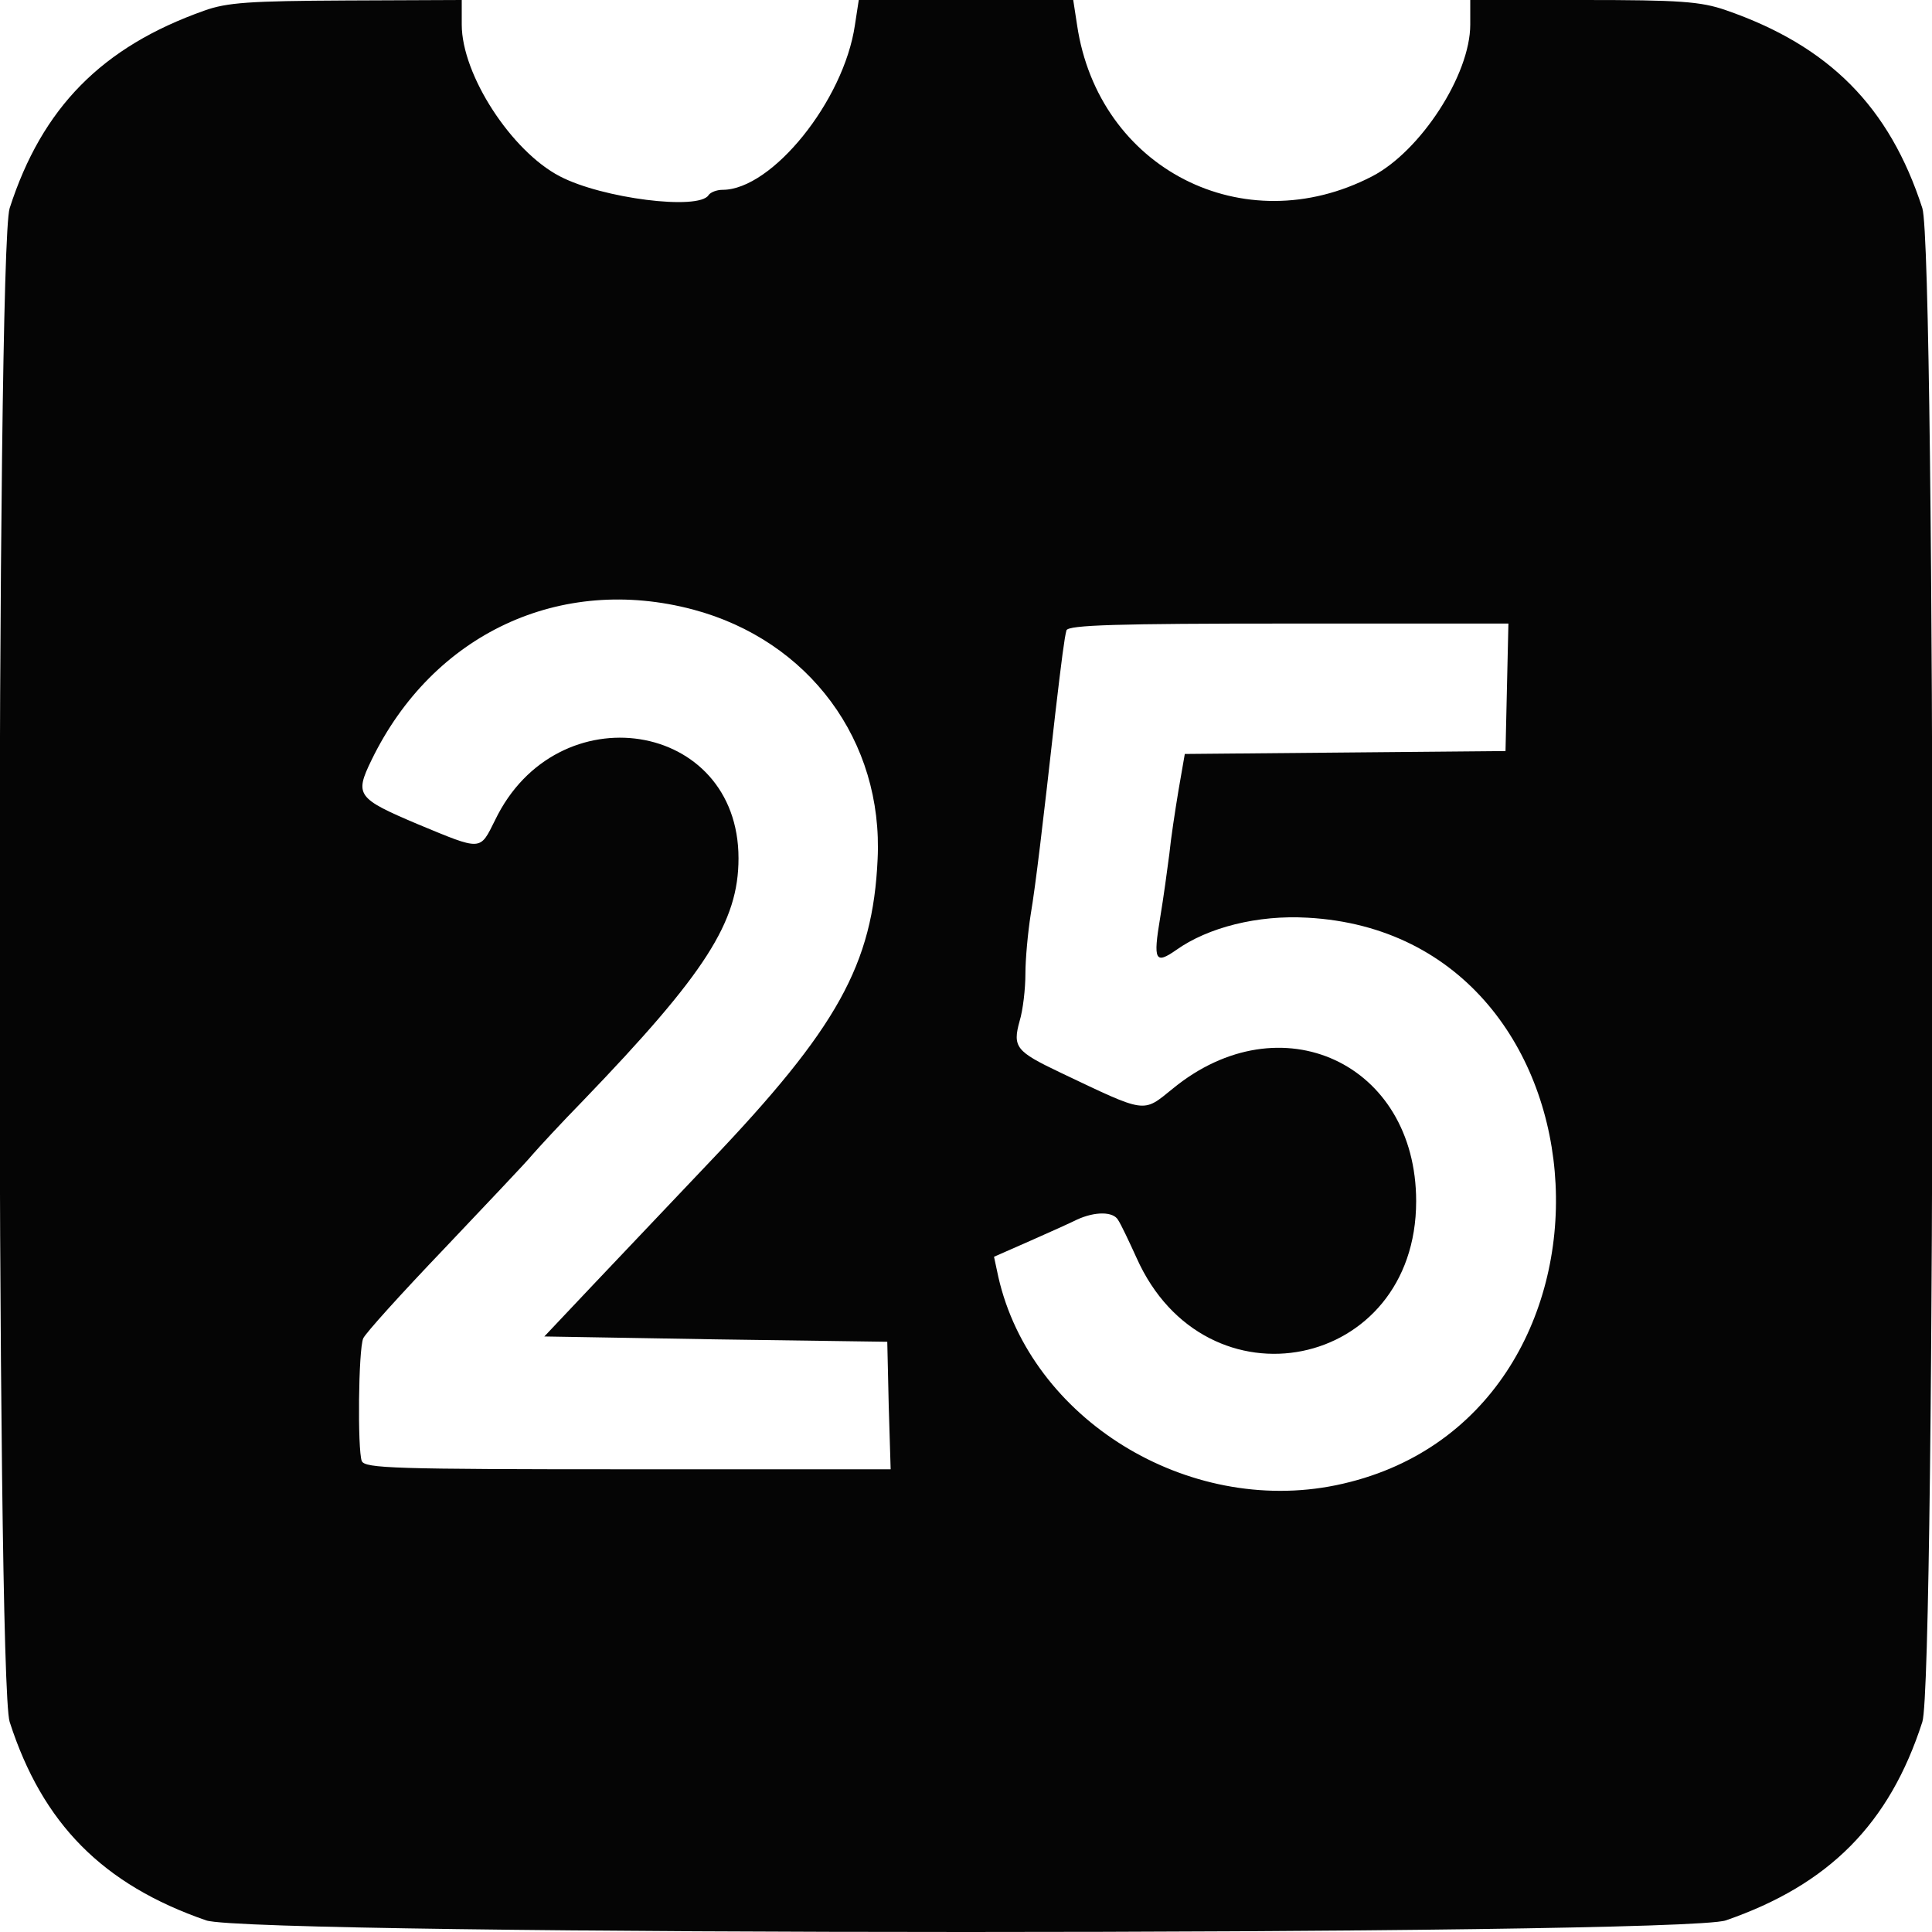
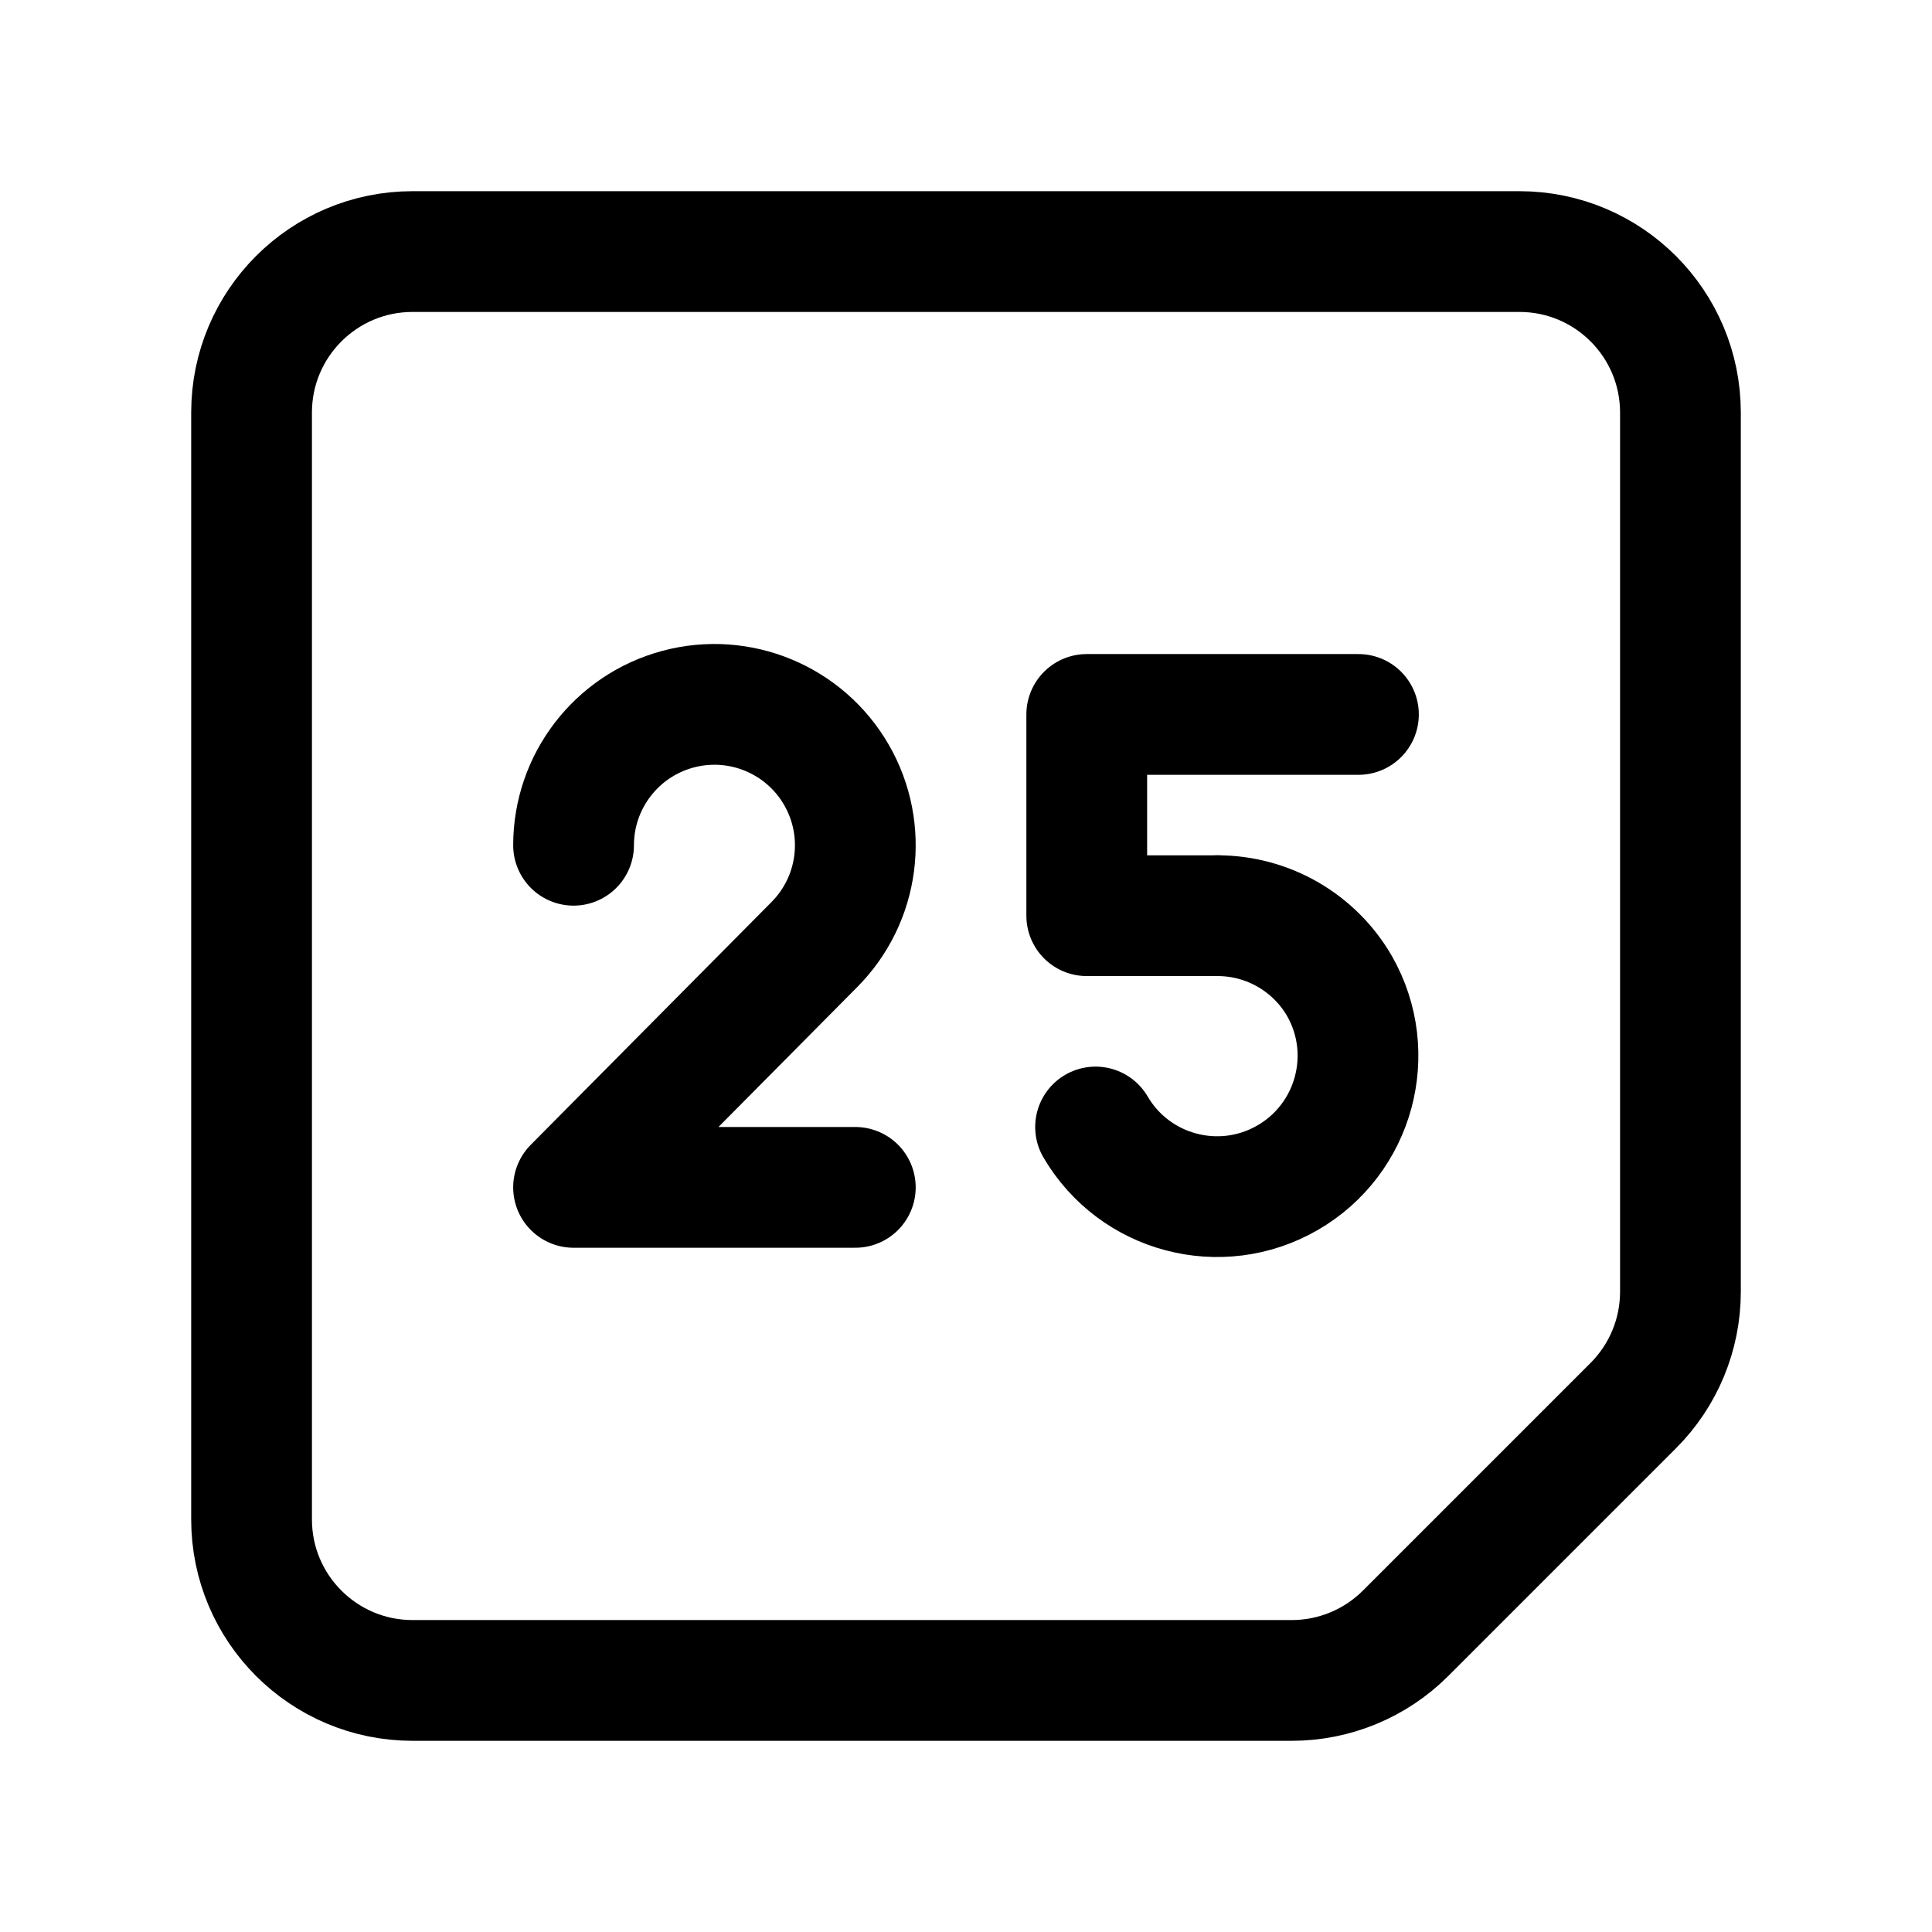
- <svg xmlns="http://www.w3.org/2000/svg" version="1.2" viewBox="0 0 400 400" width="24" height="24">
-   <style>
- 		.s0 { fill: #050505 } 
- 	</style>
-   <g id="svgg">
-     <path id="path0" fill-rule="evenodd" class="s0" d="m71.7 0.1l23.9-0.1v5.1c0 10.4 10.3 26.2 20.3 31.4 8.8 4.6 28.8 7.1 30.8 3.9 0.4-0.6 1.7-1.1 2.9-1.1 10.2 0 25.1-18.4 27.4-34.1l0.8-5.2h44.4l0.8 5.2c4.4 29.7 34.5 45.1 61.1 31.3 10-5.2 20.3-21 20.3-31.4v-5.1h23.4c19.9 0 24.3 0.3 29.5 2.1 21.4 7.4 33.9 20 40.7 41 2.8 8.5 2.8 305 0 313.4-6.8 21.1-19.3 33.7-40.7 41.1-9.5 3.2-305.1 3.2-314.6 0-21.4-7.4-33.9-20-40.7-41.1-2.8-8.4-2.8-304.9 0-313.4 6.7-20.8 19.1-33.4 40.3-40.9 4.7-1.7 9.5-2 29.4-2.1zm5.2 157.3c-3.5 7.2-3 7.9 9.5 13.2 13.5 5.6 12.9 5.6 16.1-0.8 12.8-26.6 50.4-20.7 50.4 7.9 0 13.2-6.8 23.8-32.2 50.2-4.5 4.6-9.2 9.7-10.5 11.2-1.3 1.6-9.6 10.3-18.3 19.5-8.8 9.2-16.3 17.5-16.7 18.5-1 2.3-1.2 23-0.3 25.4 0.7 1.5 6.6 1.7 55.1 1.7h54.4l-0.4-13.2-0.3-13.2-35.5-0.5-35.5-0.6 10.2-10.8c5.7-6 16.5-17.4 24-25.3 26.5-27.8 33.8-40.9 34.8-62.7 1.2-24.5-14.2-45.3-38.2-51.7-27.5-7.3-53.9 5-66.6 31.2zm235.4-28.3h-45.5c-35.5 0-45.6 0.3-46 1.4-0.4 1.4-1 6-2.3 17.1-2.6 23.2-4.1 35.8-5.1 41.7-0.6 3.8-1.1 9.3-1.1 12.3 0 3.1-0.5 7.5-1.2 9.8-1.5 5.4-0.7 6.3 8.3 10.6 18.1 8.6 17.1 8.5 23.4 3.4 22.3-18.3 50.4-5.3 50.4 23.3 0 35-43.6 43.8-57.9 11.7-1.5-3.3-3.2-6.9-3.8-7.8-1-1.8-4.8-1.8-8.5-0.1-1.2 0.6-5.6 2.6-9.7 4.4l-7.5 3.3 0.9 4.2c6.7 29.4 39.1 49.4 69.9 43.1 64.1-13.2 59.1-114-5.9-117.5-10.3-0.6-20.6 2-27.2 6.7-4.3 3-4.8 2.2-3.3-6.7 0.7-4.2 1.5-10.1 1.9-13.2 0.3-3.1 1.2-9 1.9-13.2l1.3-7.5 66.4-0.6 0.3-13.2z" />
-   </g>
+ <svg xmlns="http://www.w3.org/2000/svg" width="192" height="192" fill="none" viewBox="0 0 192 192">
+   <path stroke="#000" stroke-linecap="round" stroke-linejoin="round" stroke-width="12" d="M25 41c0-8.837 7.163-16 16-16h110c8.837 0 16 7.163 16 16v87.373a16 16 0 0 1-4.686 11.313l-22.628 22.628A16 16 0 0 1 128.373 167H41c-8.837 0-16-7.163-16-16zm83 30h27m-27 20h13m-13-20v20" />
+   <path stroke="#000" stroke-linecap="round" stroke-linejoin="round" stroke-width="12" d="M108.876 112a14 14 0 0 0 24.248-14A14 14 0 0 0 121 91m-40.1 2.9L57 118m0 0h28m-4.1-24.1A14 14 0 1 0 57 84" />
</svg>
